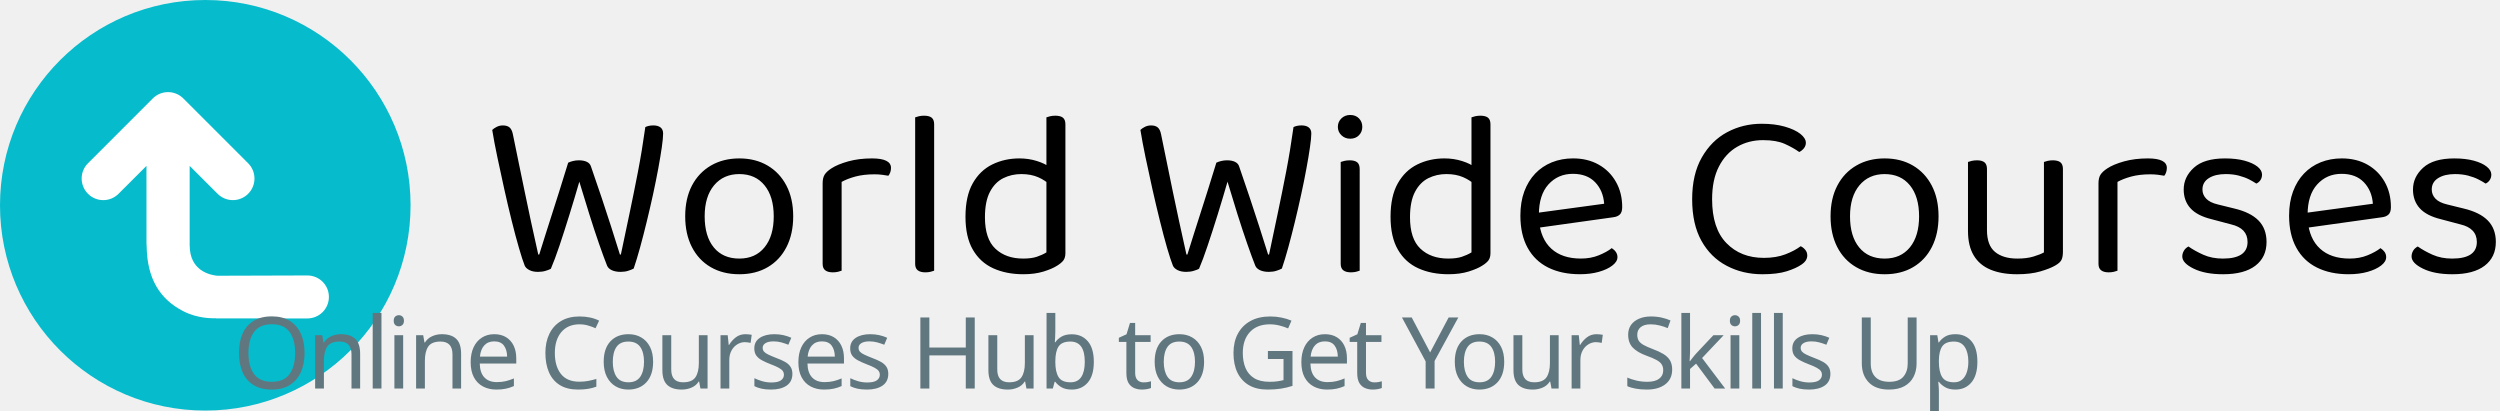
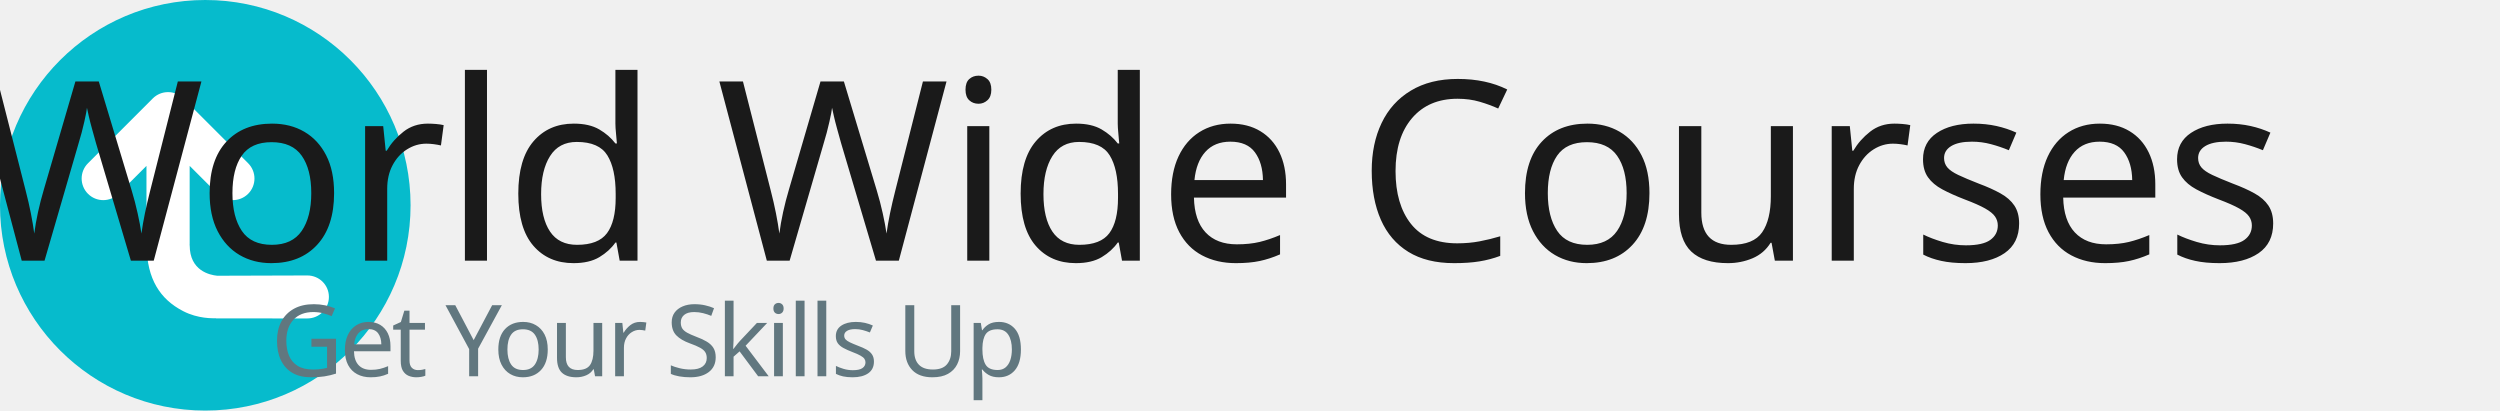
<svg xmlns="http://www.w3.org/2000/svg" width="227.337mm" height="37.334mm" viewBox="0 0 227.337 37.334" version="1.1" id="svg1" xml:space="preserve">
  <defs id="defs1" />
  <g id="layer1" transform="translate(-30.78129,-119.3173)">
    <g id="tight-bounds" transform="matrix(0.2645833,0,0,0.2645833,-18.98924,120.1584)">
      <g id="g2">
        <g id="g3">
-           <g id="g1" transform="matrix(1.741197,0,0,1.741197,-152.4157,-30.97683)">
+           <g id="g1" transform="matrix(2.3445,0,0,2.3445,-329.0205,-73.26674)" style="display:none">
            <path d="m 307.722,48.077 v 0 q 0.375,-0.187 0.937,-0.328 0.562,-0.141 1.171,-0.141 v 0 q 0.937,0 1.574,0.3 0.628,0.309 0.815,0.918 v 0 q 1.171,3.373 2.136,6.25 0.956,2.886 1.827,5.575 0.862,2.699 1.752,5.557 v 0 h 0.187 q 0.89,-4.217 1.734,-8.227 0.843,-4.001 1.64,-8.124 0.796,-4.123 1.452,-8.808 v 0 q 0.656,-0.328 1.593,-0.328 v 0 q 0.89,0 1.406,0.394 0.515,0.403 0.515,1.199 v 0 q 0,0.89 -0.253,2.689 -0.262,1.808 -0.703,4.217 -0.45,2.418 -1.031,5.107 -0.59,2.699 -1.246,5.388 -0.656,2.699 -1.312,5.088 -0.656,2.389 -1.265,4.17 v 0 q -0.422,0.234 -1.078,0.44 -0.656,0.216 -1.499,0.216 v 0 q -1.031,0 -1.734,-0.328 -0.703,-0.328 -0.937,-0.89 v 0 q -0.656,-1.64 -1.593,-4.338 -0.937,-2.689 -1.94,-5.903 -1.012,-3.205 -1.949,-6.344 v 0 q -0.89,3.092 -1.921,6.419 -1.031,3.326 -1.986,6.184 -0.965,2.858 -1.715,4.591 v 0 q -0.328,0.187 -1.003,0.394 -0.684,0.216 -1.527,0.216 v 0 q -1.031,0 -1.705,-0.356 -0.684,-0.347 -0.918,-0.862 v 0 q -0.469,-1.171 -1.143,-3.514 -0.684,-2.343 -1.434,-5.369 -0.75,-3.017 -1.471,-6.269 -0.731,-3.261 -1.359,-6.287 -0.637,-3.017 -1.012,-5.36 v 0 q 0.328,-0.328 0.89,-0.609 0.562,-0.281 1.218,-0.281 v 0 q 0.843,0 1.312,0.394 0.469,0.403 0.656,1.34 v 0 q 0.609,2.952 1.171,5.716 0.562,2.764 1.153,5.575 0.581,2.811 1.237,5.875 0.656,3.073 1.452,6.587 v 0 h 0.187 q 0.656,-2.108 1.265,-4.029 0.609,-1.921 1.265,-3.964 0.656,-2.033 1.424,-4.47 0.778,-2.436 1.762,-5.669 z m 44.415,10.588 v 0 q 0,3.467 -1.312,6.044 -1.312,2.577 -3.701,3.982 -2.389,1.406 -5.622,1.406 v 0 q -3.233,0 -5.65,-1.406 -2.408,-1.406 -3.72,-3.982 -1.312,-2.577 -1.312,-6.044 v 0 q 0,-3.514 1.331,-6.072 1.34,-2.549 3.748,-3.954 2.418,-1.406 5.603,-1.406 v 0 q 3.186,0 5.575,1.406 2.389,1.406 3.72,3.954 1.34,2.558 1.34,6.072 z m -10.635,-8.34 v 0 q -3.139,0 -4.994,2.23 -1.846,2.221 -1.846,6.109 v 0 q 0,3.936 1.799,6.138 1.808,2.202 5.041,2.202 v 0 q 3.186,0 4.985,-2.23 1.808,-2.221 1.808,-6.109 v 0 q 0,-3.889 -1.808,-6.109 -1.799,-2.23 -4.985,-2.23 z m 20.193,1.546 v 0 7.403 h -3.748 v -7.121 q 0,-1.078 0.394,-1.715 0.403,-0.628 1.34,-1.237 v 0 q 1.218,-0.796 3.326,-1.387 2.108,-0.581 4.685,-0.581 v 0 q 3.748,0 3.748,1.874 v 0 q 0,0.469 -0.141,0.862 -0.141,0.403 -0.375,0.684 v 0 q -0.469,-0.094 -1.218,-0.187 -0.75,-0.094 -1.499,-0.094 v 0 q -2.155,0 -3.795,0.44 -1.64,0.45 -2.717,1.059 z m -3.748,16.164 v -10.916 l 3.748,0.562 v 11.713 q -0.234,0.094 -0.703,0.216 -0.469,0.112 -1.031,0.112 v 0 q -0.984,0 -1.499,-0.403 -0.515,-0.394 -0.515,-1.284 z m 18.263,0 v -10.916 l 3.748,0.562 v 11.713 q -0.234,0.094 -0.703,0.216 -0.469,0.112 -1.031,0.112 v 0 q -0.984,0 -1.499,-0.403 -0.515,-0.394 -0.515,-1.284 z m 3.748,-27.549 v 18.975 l -3.748,-0.515 V 39.128 q 0.234,-0.094 0.731,-0.216 0.487,-0.112 1.003,-0.112 v 0 q 1.031,0 1.527,0.394 0.487,0.403 0.487,1.293 z m 22.161,25.3 v 0 -15.742 l 3.748,-0.047 v 15.929 q 0,0.89 -0.394,1.434 -0.403,0.534 -1.246,1.049 v 0 q -0.937,0.609 -2.671,1.153 -1.734,0.534 -3.982,0.534 v 0 q -3.373,0 -5.95,-1.171 -2.577,-1.171 -4.029,-3.683 -1.452,-2.502 -1.452,-6.484 v 0 q 0,-4.076 1.434,-6.606 1.424,-2.53 3.861,-3.729 2.436,-1.19 5.341,-1.19 v 0 q 1.827,0 3.467,0.515 1.64,0.515 2.577,1.265 v 0 3.467 q -0.89,-0.89 -2.314,-1.527 -1.434,-0.628 -3.355,-0.628 v 0 q -1.921,0 -3.561,0.815 -1.64,0.825 -2.624,2.699 -0.984,1.874 -0.984,5.013 v 0 q 0,4.263 2.061,6.203 2.061,1.949 5.482,1.949 v 0 q 1.64,0 2.699,-0.356 1.049,-0.347 1.893,-0.862 z m 3.748,-25.3 v 10.448 l -3.748,0.047 V 39.128 q 0.234,-0.094 0.731,-0.216 0.487,-0.112 1.003,-0.112 v 0 q 1.031,0 1.527,0.394 0.487,0.403 0.487,1.293 z m 29.798,7.59 v 0 q 0.375,-0.187 0.937,-0.328 0.562,-0.141 1.171,-0.141 v 0 q 0.937,0 1.565,0.3 0.637,0.309 0.825,0.918 v 0 q 1.171,3.373 2.127,6.25 0.965,2.886 1.827,5.575 0.871,2.699 1.762,5.557 v 0 h 0.187 q 0.89,-4.217 1.734,-8.227 0.843,-4.001 1.64,-8.124 0.796,-4.123 1.452,-8.808 v 0 q 0.656,-0.328 1.593,-0.328 v 0 q 0.89,0 1.406,0.394 0.515,0.403 0.515,1.199 v 0 q 0,0.89 -0.262,2.689 -0.253,1.808 -0.703,4.217 -0.44,2.418 -1.031,5.107 -0.581,2.699 -1.237,5.388 -0.656,2.699 -1.312,5.088 -0.656,2.389 -1.265,4.17 v 0 q -0.422,0.234 -1.078,0.44 -0.656,0.216 -1.499,0.216 v 0 q -1.031,0 -1.734,-0.328 -0.703,-0.328 -0.937,-0.89 v 0 q -0.656,-1.64 -1.593,-4.338 -0.937,-2.689 -1.949,-5.903 -1.003,-3.205 -1.94,-6.344 v 0 q -0.89,3.092 -1.921,6.419 -1.031,3.326 -1.996,6.184 -0.956,2.858 -1.705,4.591 v 0 q -0.328,0.187 -1.012,0.394 -0.675,0.216 -1.518,0.216 v 0 q -1.031,0 -1.715,-0.356 -0.675,-0.347 -0.909,-0.862 v 0 q -0.469,-1.171 -1.153,-3.514 -0.675,-2.343 -1.424,-5.369 -0.75,-3.017 -1.48,-6.269 -0.722,-3.261 -1.359,-6.287 -0.628,-3.017 -1.003,-5.36 v 0 q 0.328,-0.328 0.89,-0.609 0.562,-0.281 1.218,-0.281 v 0 q 0.843,0 1.312,0.394 0.469,0.403 0.656,1.34 v 0 q 0.609,2.952 1.171,5.716 0.562,2.764 1.143,5.575 0.59,2.811 1.246,5.875 0.656,3.073 1.452,6.587 v 0 h 0.187 q 0.656,-2.108 1.265,-4.029 0.609,-1.921 1.265,-3.964 0.656,-2.033 1.424,-4.47 0.778,-2.436 1.762,-5.669 z m 23.979,-7.075 v 0 q 0,-0.984 0.703,-1.668 0.703,-0.675 1.734,-0.675 v 0 q 1.078,0 1.734,0.675 0.656,0.684 0.656,1.668 v 0 q 0,0.984 -0.656,1.659 -0.656,0.684 -1.734,0.684 v 0 q -1.031,0 -1.734,-0.684 -0.703,-0.675 -0.703,-1.659 z m 0.562,27.033 v -10.916 h 3.748 v 12.275 q -0.234,0.094 -0.703,0.216 -0.469,0.112 -1.031,0.112 v 0 q -0.984,0 -1.499,-0.403 -0.515,-0.394 -0.515,-1.284 z m 3.748,-18.694 v 9.605 h -3.748 V 47.937 q 0.234,-0.094 0.731,-0.216 0.487,-0.112 1.049,-0.112 v 0 q 0.984,0 1.48,0.394 0.487,0.403 0.487,1.34 z m 22.067,16.445 v 0 -15.742 l 3.748,-0.047 v 15.929 q 0,0.89 -0.394,1.434 -0.403,0.534 -1.246,1.049 v 0 q -0.937,0.609 -2.671,1.153 -1.734,0.534 -3.982,0.534 v 0 q -3.373,0 -5.95,-1.171 -2.577,-1.171 -4.029,-3.683 -1.452,-2.502 -1.452,-6.484 v 0 q 0,-4.076 1.434,-6.606 1.424,-2.53 3.861,-3.729 2.436,-1.19 5.341,-1.19 v 0 q 1.827,0 3.467,0.515 1.64,0.515 2.577,1.265 v 0 3.467 q -0.89,-0.89 -2.314,-1.527 -1.434,-0.628 -3.355,-0.628 v 0 q -1.921,0 -3.561,0.815 -1.64,0.825 -2.624,2.699 -0.984,1.874 -0.984,5.013 v 0 q 0,4.263 2.061,6.203 2.061,1.949 5.482,1.949 v 0 q 1.64,0 2.699,-0.356 1.049,-0.347 1.893,-0.862 z m 3.748,-25.3 v 10.448 l -3.748,0.047 V 39.128 q 0.234,-0.094 0.731,-0.216 0.487,-0.112 1.003,-0.112 v 0 q 1.031,0 1.527,0.394 0.487,0.403 0.487,1.293 z m 24.222,18.366 -15.742,2.202 -0.187,-2.952 14.149,-1.921 q -0.187,-2.577 -1.78,-4.245 -1.593,-1.659 -4.404,-1.659 v 0 q -2.905,0 -4.807,2.08 -1.893,2.09 -1.893,5.978 v 0 1.031 q 0.328,3.748 2.455,5.688 2.136,1.949 5.838,1.949 v 0 q 1.968,0 3.561,-0.656 1.593,-0.656 2.53,-1.406 v 0 q 0.515,0.328 0.815,0.768 0.309,0.45 0.309,1.012 v 0 q 0,0.89 -1.012,1.659 -1.003,0.778 -2.671,1.246 -1.659,0.469 -3.72,0.469 v 0 q -3.608,0 -6.259,-1.312 -2.642,-1.312 -4.076,-3.917 -1.424,-2.596 -1.424,-6.344 v 0 q 0,-2.671 0.768,-4.76 0.778,-2.08 2.155,-3.533 1.387,-1.452 3.308,-2.23 1.921,-0.768 4.17,-0.768 v 0 q 2.858,0 5.032,1.218 2.183,1.218 3.42,3.401 1.246,2.174 1.246,4.985 v 0 q 0,1.031 -0.469,1.471 -0.469,0.45 -1.312,0.543 z M 552.025,44.142 v 0 q 0,0.609 -0.394,1.096 -0.403,0.497 -0.918,0.731 v 0 q -1.171,-0.843 -2.83,-1.593 -1.668,-0.75 -4.292,-0.75 v 0 q -2.858,0 -5.126,1.312 -2.277,1.312 -3.608,3.907 -1.34,2.605 -1.34,6.447 v 0 q 0,5.763 2.839,8.668 2.83,2.905 7.374,2.905 v 0 q 2.436,0 4.263,-0.703 1.827,-0.703 2.998,-1.593 v 0 q 0.469,0.187 0.89,0.675 0.422,0.497 0.422,1.153 v 0 q 0,0.469 -0.253,0.909 -0.262,0.45 -0.871,0.871 v 0 q -1.078,0.75 -2.952,1.34 -1.874,0.581 -4.779,0.581 v 0 q -3.889,0 -7.046,-1.668 -3.167,-1.659 -4.994,-4.938 -1.827,-3.28 -1.827,-8.199 v 0 q 0,-4.919 1.902,-8.246 1.893,-3.326 5.013,-4.994 3.111,-1.659 6.812,-1.659 v 0 q 2.577,0 4.545,0.562 1.968,0.562 3.073,1.424 1.096,0.871 1.096,1.762 z m 26.19,14.524 v 0 q 0,3.467 -1.312,6.044 -1.312,2.577 -3.701,3.982 -2.389,1.406 -5.622,1.406 v 0 q -3.233,0 -5.641,-1.406 -2.418,-1.406 -3.729,-3.982 -1.312,-2.577 -1.312,-6.044 v 0 q 0,-3.514 1.34,-6.072 1.331,-2.549 3.748,-3.954 2.408,-1.406 5.594,-1.406 v 0 q 3.186,0 5.575,1.406 2.389,1.406 3.72,3.954 1.34,2.558 1.34,6.072 z m -10.635,-8.34 v 0 q -3.139,0 -4.994,2.23 -1.846,2.221 -1.846,6.109 v 0 q 0,3.936 1.808,6.138 1.799,2.202 5.032,2.202 v 0 q 3.186,0 4.994,-2.23 1.799,-2.221 1.799,-6.109 v 0 q 0,-3.889 -1.799,-6.109 -1.808,-2.23 -4.994,-2.23 z m 16.445,11.244 v 0 -4.263 h 3.748 v 4.076 q 0,2.998 1.593,4.31 1.593,1.312 4.404,1.312 v 0 q 1.874,0 3.186,-0.403 1.312,-0.394 2.061,-0.815 v 0 -8.48 h 3.748 v 8.34 q 0,0.984 -0.262,1.565 -0.253,0.59 -1.237,1.153 v 0 q -1.031,0.609 -2.952,1.171 -1.921,0.562 -4.591,0.562 v 0 q -3.092,0 -5.275,-0.918 -2.174,-0.909 -3.298,-2.811 -1.124,-1.893 -1.124,-4.798 z m 18.741,-12.228 v 10.401 h -3.748 V 47.937 q 0.234,-0.094 0.722,-0.216 0.497,-0.112 1.012,-0.112 v 0 q 1.031,0 1.518,0.394 0.497,0.403 0.497,1.34 z m -14.992,0 v 10.401 h -3.748 V 47.937 q 0.234,-0.094 0.722,-0.216 0.497,-0.112 1.059,-0.112 v 0 q 0.984,0 1.471,0.394 0.497,0.403 0.497,1.34 z m 25.759,2.53 v 0 7.403 h -3.748 v -7.121 q 0,-1.078 0.403,-1.715 0.403,-0.628 1.34,-1.237 v 0 q 1.209,-0.796 3.317,-1.387 2.108,-0.581 4.685,-0.581 v 0 q 3.748,0 3.748,1.874 v 0 q 0,0.469 -0.141,0.862 -0.131,0.403 -0.365,0.684 v 0 q -0.469,-0.094 -1.218,-0.187 -0.759,-0.094 -1.509,-0.094 v 0 q -2.155,0 -3.795,0.44 -1.64,0.45 -2.717,1.059 z m -3.748,16.164 v -10.916 l 3.748,0.562 v 11.713 q -0.234,0.094 -0.703,0.216 -0.469,0.112 -1.031,0.112 v 0 q -0.975,0 -1.49,-0.403 -0.525,-0.394 -0.525,-1.284 z m 33.171,-4.31 v 0 q 0,2.998 -2.202,4.685 -2.202,1.687 -6.372,1.687 v 0 q -3.561,0 -5.81,-1.106 -2.249,-1.096 -2.249,-2.408 v 0 q 0,-0.562 0.309,-1.106 0.3,-0.534 0.909,-0.862 v 0 q 1.265,0.89 2.952,1.64 1.687,0.75 3.842,0.75 v 0 q 4.873,0 4.873,-3.28 v 0 q 0,-1.359 -0.815,-2.23 -0.825,-0.862 -2.418,-1.237 v 0 l -3.889,-1.031 q -2.858,-0.703 -4.17,-2.183 -1.312,-1.471 -1.312,-3.673 v 0 q 0,-2.483 2.015,-4.31 2.015,-1.827 6.138,-1.827 v 0 q 2.202,0 3.842,0.44 1.64,0.45 2.558,1.171 0.909,0.731 0.909,1.574 v 0 q 0,0.609 -0.3,1.078 -0.309,0.469 -0.825,0.703 v 0 q -0.562,-0.375 -1.424,-0.825 -0.871,-0.44 -2.043,-0.75 -1.171,-0.3 -2.577,-0.3 v 0 q -2.061,0 -3.326,0.796 -1.265,0.796 -1.265,2.249 v 0 q 0,1.031 0.731,1.799 0.722,0.778 2.314,1.153 v 0 l 3.233,0.796 q 3.186,0.75 4.779,2.361 1.593,1.621 1.593,4.245 z m 22.77,-4.873 -15.742,2.202 -0.187,-2.952 14.149,-1.921 q -0.187,-2.577 -1.78,-4.245 -1.593,-1.659 -4.404,-1.659 v 0 q -2.905,0 -4.798,2.08 -1.902,2.09 -1.902,5.978 v 0 1.031 q 0.328,3.748 2.464,5.688 2.127,1.949 5.828,1.949 v 0 q 1.968,0 3.561,-0.656 1.593,-0.656 2.53,-1.406 v 0 q 0.515,0.328 0.825,0.768 0.3,0.45 0.3,1.012 v 0 q 0,0.89 -1.003,1.659 -1.012,0.778 -2.671,1.246 -1.668,0.469 -3.729,0.469 v 0 q -3.608,0 -6.25,-1.312 -2.652,-1.312 -4.076,-3.917 -1.434,-2.596 -1.434,-6.344 v 0 q 0,-2.671 0.778,-4.76 0.768,-2.08 2.155,-3.533 1.377,-1.452 3.298,-2.23 1.921,-0.768 4.17,-0.768 v 0 q 2.858,0 5.041,1.218 2.174,1.218 3.42,3.401 1.237,2.174 1.237,4.985 v 0 q 0,1.031 -0.469,1.471 -0.469,0.45 -1.312,0.543 z m 22.489,4.873 v 0 q 0,2.998 -2.202,4.685 -2.202,1.687 -6.372,1.687 v 0 q -3.561,0 -5.81,-1.106 -2.249,-1.096 -2.249,-2.408 v 0 q 0,-0.562 0.3,-1.106 0.309,-0.534 0.918,-0.862 v 0 q 1.265,0.89 2.952,1.64 1.687,0.75 3.842,0.75 v 0 q 4.873,0 4.873,-3.28 v 0 q 0,-1.359 -0.825,-2.23 -0.815,-0.862 -2.408,-1.237 v 0 l -3.889,-1.031 q -2.858,-0.703 -4.17,-2.183 -1.312,-1.471 -1.312,-3.673 v 0 q 0,-2.483 2.015,-4.31 2.015,-1.827 6.138,-1.827 v 0 q 2.202,0 3.842,0.44 1.64,0.45 2.549,1.171 0.918,0.731 0.918,1.574 v 0 q 0,0.609 -0.309,1.078 -0.3,0.469 -0.815,0.703 v 0 q -0.562,-0.375 -1.434,-0.825 -0.862,-0.44 -2.033,-0.75 -1.171,-0.3 -2.577,-0.3 v 0 q -2.061,0 -3.326,0.796 -1.265,0.796 -1.265,2.249 v 0 q 0,1.031 0.722,1.799 0.731,0.778 2.324,1.153 v 0 l 3.233,0.796 q 3.186,0.75 4.779,2.361 1.593,1.621 1.593,4.245 z" opacity="1" fill="#000000" class="wordmark-text-0" data-fill-palette-color="primary" id="text-0" style="stroke-width:0.937" />
          </g>
          <g transform="translate(188.1091,-3.178882)" id="g10">
            <svg viewBox="0 0 141.106 141.106" height="141.106" width="141.106" version="1.1" id="svg10">
              <g id="g6">
                <svg version="1.1" id="svg6" width="100%" height="100%" />
              </g>
              <g id="icon-0">
                <svg viewBox="0 0 141.106 141.106" height="141.106" width="141.106" version="1.1" id="svg9">
                  <g id="g7">
                    <path d="M 0,70.553 C 0,31.588 31.588,0 70.553,0 c 38.965,0 70.553,31.588 70.553,70.553 0,38.965 -31.588,70.553 -70.553,70.553 C 31.588,141.106 0,109.518 0,70.553 Z m 70.553,67.717 c 37.399,0 67.718,-30.318 67.717,-67.717 0,-37.399 -30.318,-67.718 -67.717,-67.718 -37.399,0 -67.718,30.318 -67.718,67.718 0,37.399 30.318,67.718 67.718,67.717 z" data-fill-palette-color="accent" fill="#06bbcc" stroke="transparent" id="path6" />
                    <circle cx="70.553" cy="70.553" fill="#06bbcc" stroke="transparent" stroke-width="0" fill-opacity="1" data-fill-palette-color="accent" id="ellipse6" r="69.847" />
                  </g>
                  <g transform="translate(28.06419,31.65859)" id="g9">
                    <svg viewBox="0 0 84.977 77.788" height="77.788" width="84.977" version="1.1" id="svg8">
                      <g id="g8">
                        <svg version="1.1" x="0" y="0" viewBox="1.364 2.83 97.087 88.874" enable-background="new 0 0 100 100" xml:space="preserve" height="77.788" width="84.977" class="icon-cg-0" data-fill-palette-color="quaternary" id="cg-0">
                          <path d="M 3.849,30.766 29.287,5.317 C 32.605,2 37.98,2.004 41.287,5.314 l 25.457,25.452 c 3.312,3.314 3.307,8.679 -0.006,11.992 -3.316,3.316 -8.683,3.31 -11.996,-0.002 -1.74,-1.741 -10.966,-10.96 -10.966,-10.96 l 0.002,30.636 C 43.778,62.549 43.764,62 43.76,63 h 0.028 c 0,10 7.932,11.648 10.797,11.934 l 35.385,-0.11 c 4.684,0 8.481,3.743 8.481,8.427 0.005,4.683 -3.798,8.455 -8.481,8.453 L 54.144,91.692 54.13,91.628 C 52.978,91.624 47.154,91.902 41.208,88.826 32.114,84.12 27.05,76.212 26.882,63.225 26.843,62.892 26.818,62.556 26.818,62.214 L 26.813,31.8 c 0,0 -9.218,9.208 -10.971,10.96 -3.314,3.316 -8.682,3.313 -11.994,0 C 0.536,39.447 0.536,34.076 3.849,30.766 Z" fill="#ffffff" data-fill-palette-color="quaternary" id="path7" />
                        </svg>
                      </g>
                    </svg>
                  </g>
                </svg>
              </g>
            </svg>
          </g>
-           <text xml:space="preserve" style="font-size:34.225px;line-height:47.344px;font-family:'Segoe UI';-inkscape-font-specification:'Segoe UI';text-align:center;letter-spacing:-1.37px;text-anchor:middle;fill:#61777f;fill-opacity:1;stroke-width:2.852" x="611.662" y="130.367" id="text1">
-             <tspan id="tspan1" x="610.977" y="130.367" style="font-style:normal;font-variant:normal;font-weight:normal;font-stretch:normal;font-family:Corbel;-inkscape-font-specification:Corbel;letter-spacing:-1.37px;stroke-width:2.852">Online Courses Hub to Get Your Skills Up</tspan>
+           <text xml:space="preserve" style="font-size:34.225px;line-height:47.344px;font-family:'Segoe UI';-inkscape-font-specification:'Segoe UI';text-align:center;letter-spacing:-1.37px;text-anchor:middle;fill:#61777f;fill-opacity:1;stroke-width:2.852" x="453.829" y="126.149" id="text1">
+             <tspan id="tspan1" x="453.144" y="126.149" style="font-style:normal;font-variant:normal;font-weight:normal;font-stretch:normal;font-family:Corbel;-inkscape-font-specification:Corbel;letter-spacing:-1.37px;stroke-width:2.852">Get Your Skills Up</tspan>
+           </text>
+           <text xml:space="preserve" style="font-weight:900;font-size:86.266px;line-height:119.335px;font-family:'Segoe UI';-inkscape-font-specification:'Segoe UI Heavy';text-align:center;letter-spacing:-1.33px;text-anchor:middle;fill:#47dd80;stroke-width:7.189" x="693.123" y="86.4" id="text2">
+             <tspan id="tspan2" x="692.458" y="86.4" style="font-style:normal;font-variant:normal;font-weight:normal;font-stretch:normal;font-family:Impact;-inkscape-font-specification:Impact;letter-spacing:-1.33px;fill:#1a1a1a;stroke-width:7.189">World Wide Courses</tspan>
          </text>
        </g>
      </g>
      <g id="g11" />
      <rect width="395.52" height="214.236" fill="none" stroke="none" visibility="hidden" id="rect12" x="0" y="0" />
    </g>
  </g>
</svg>
